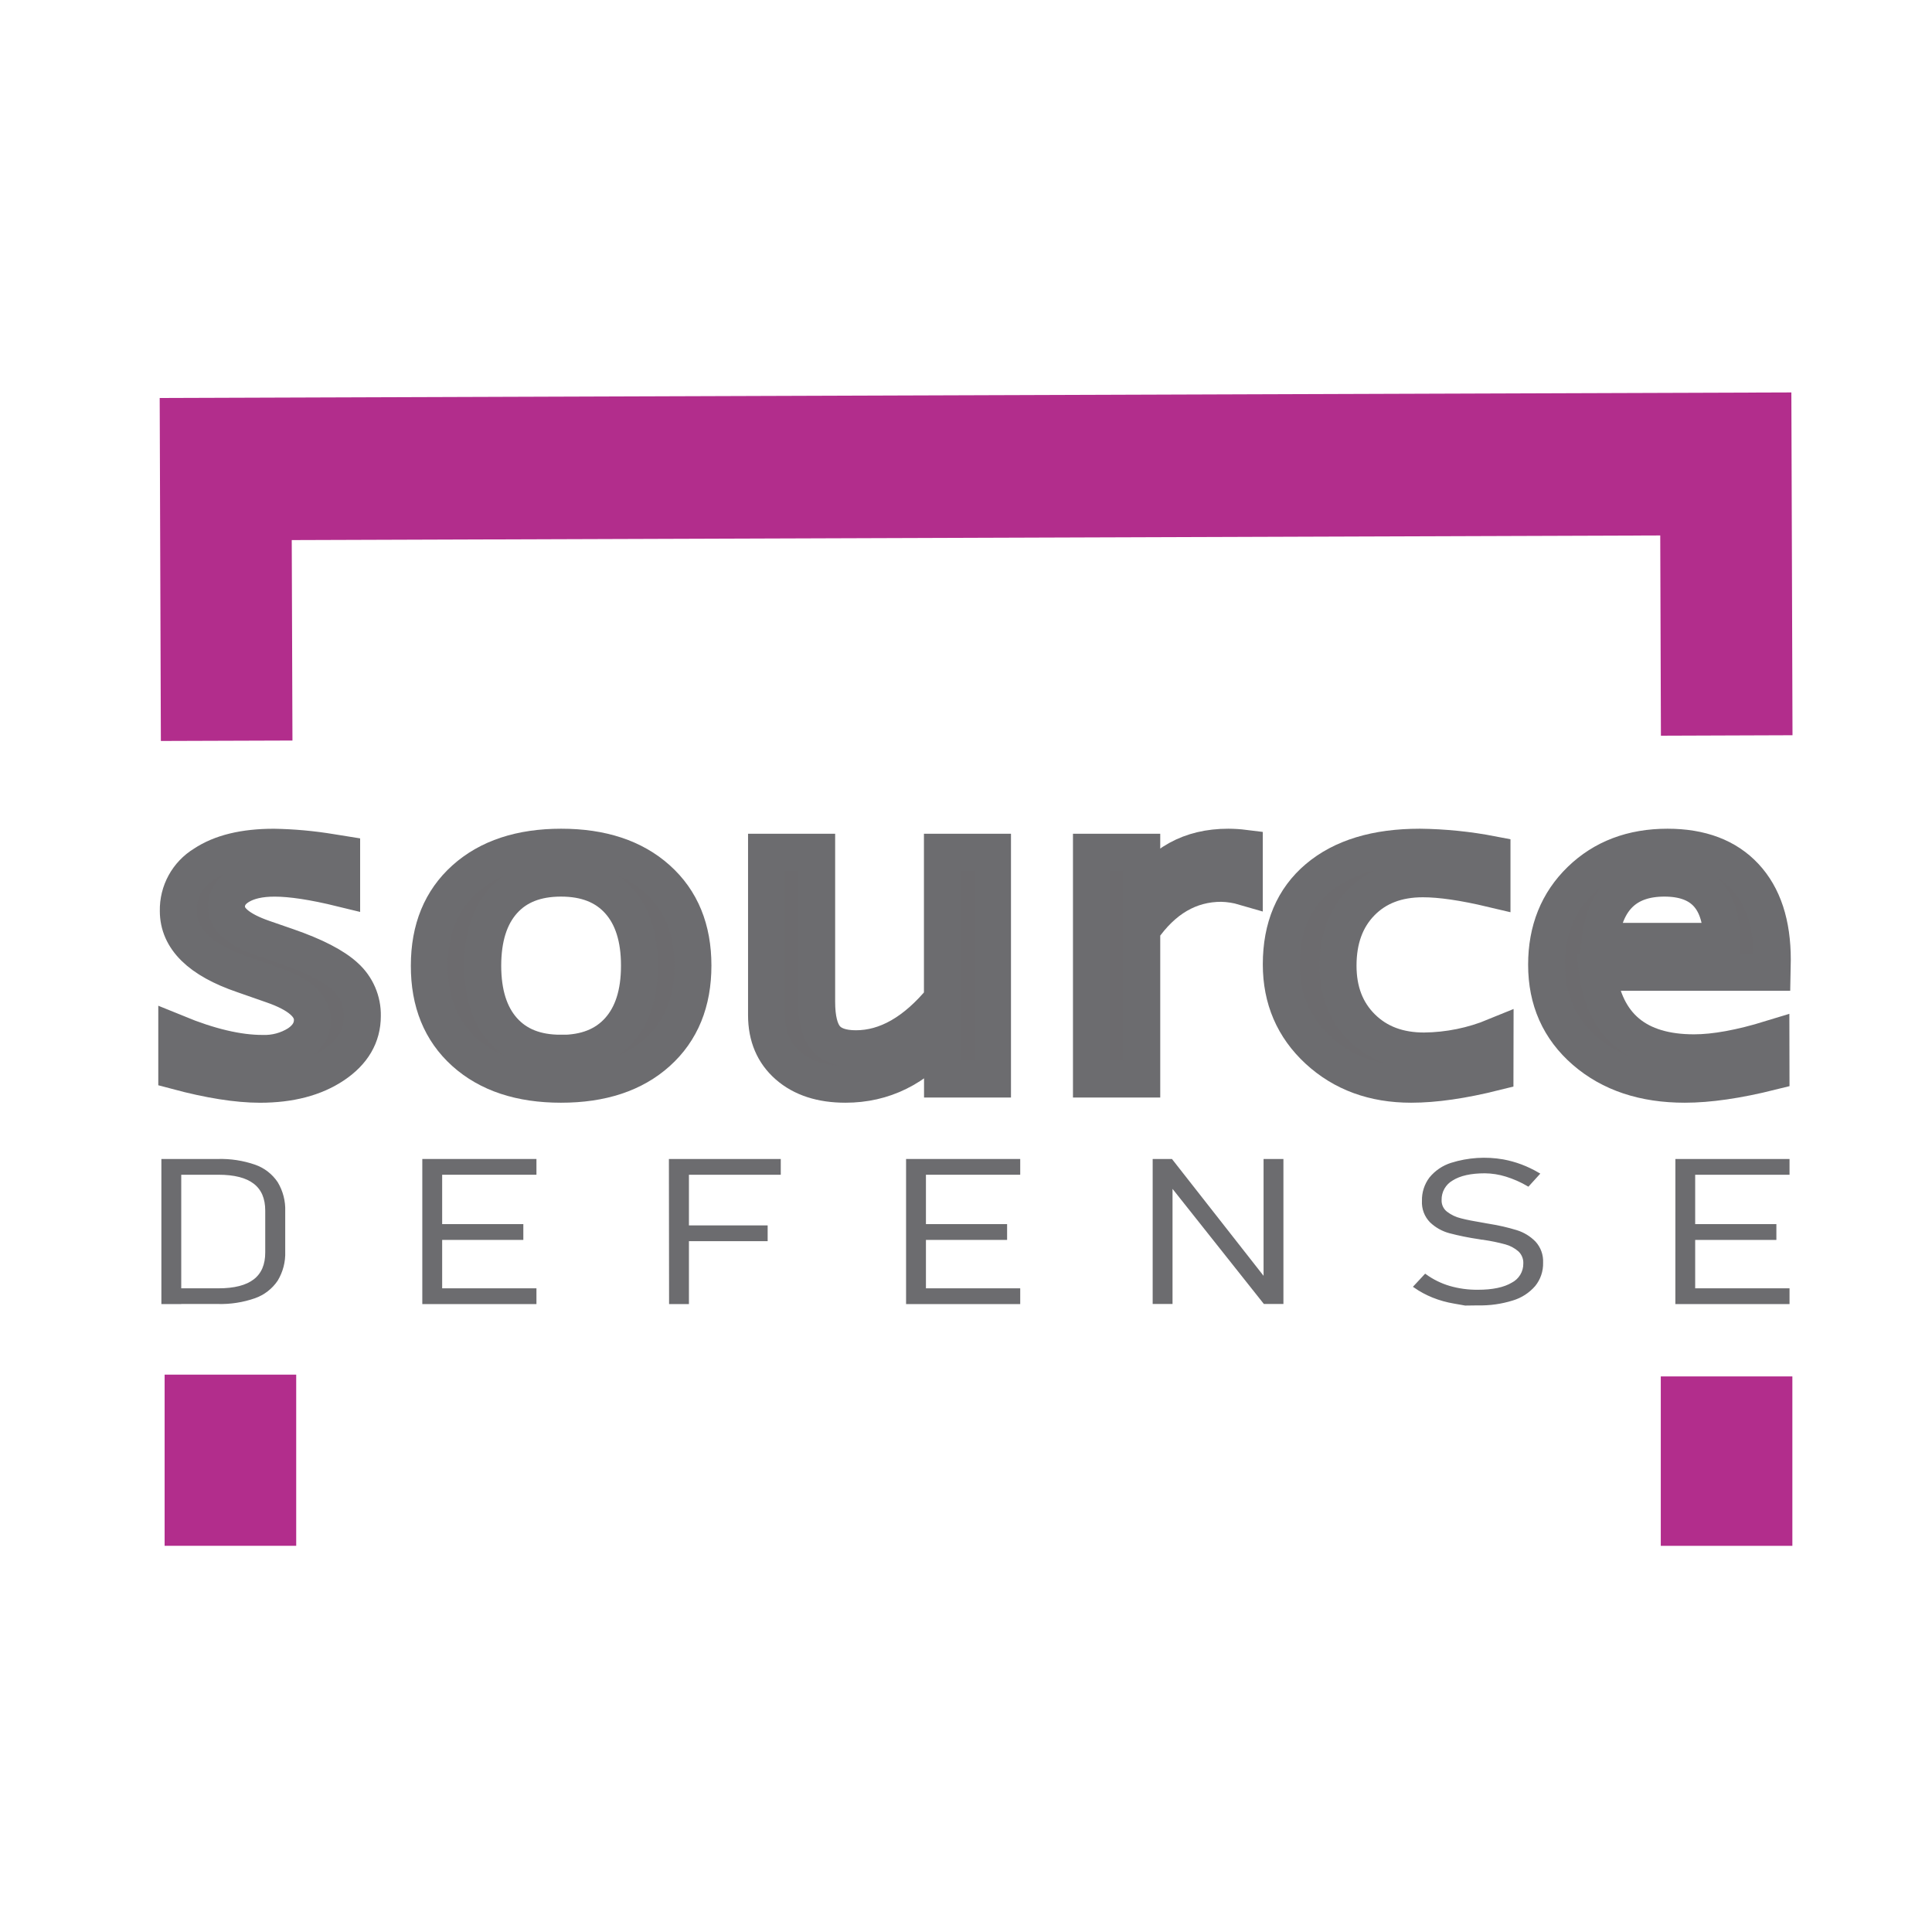
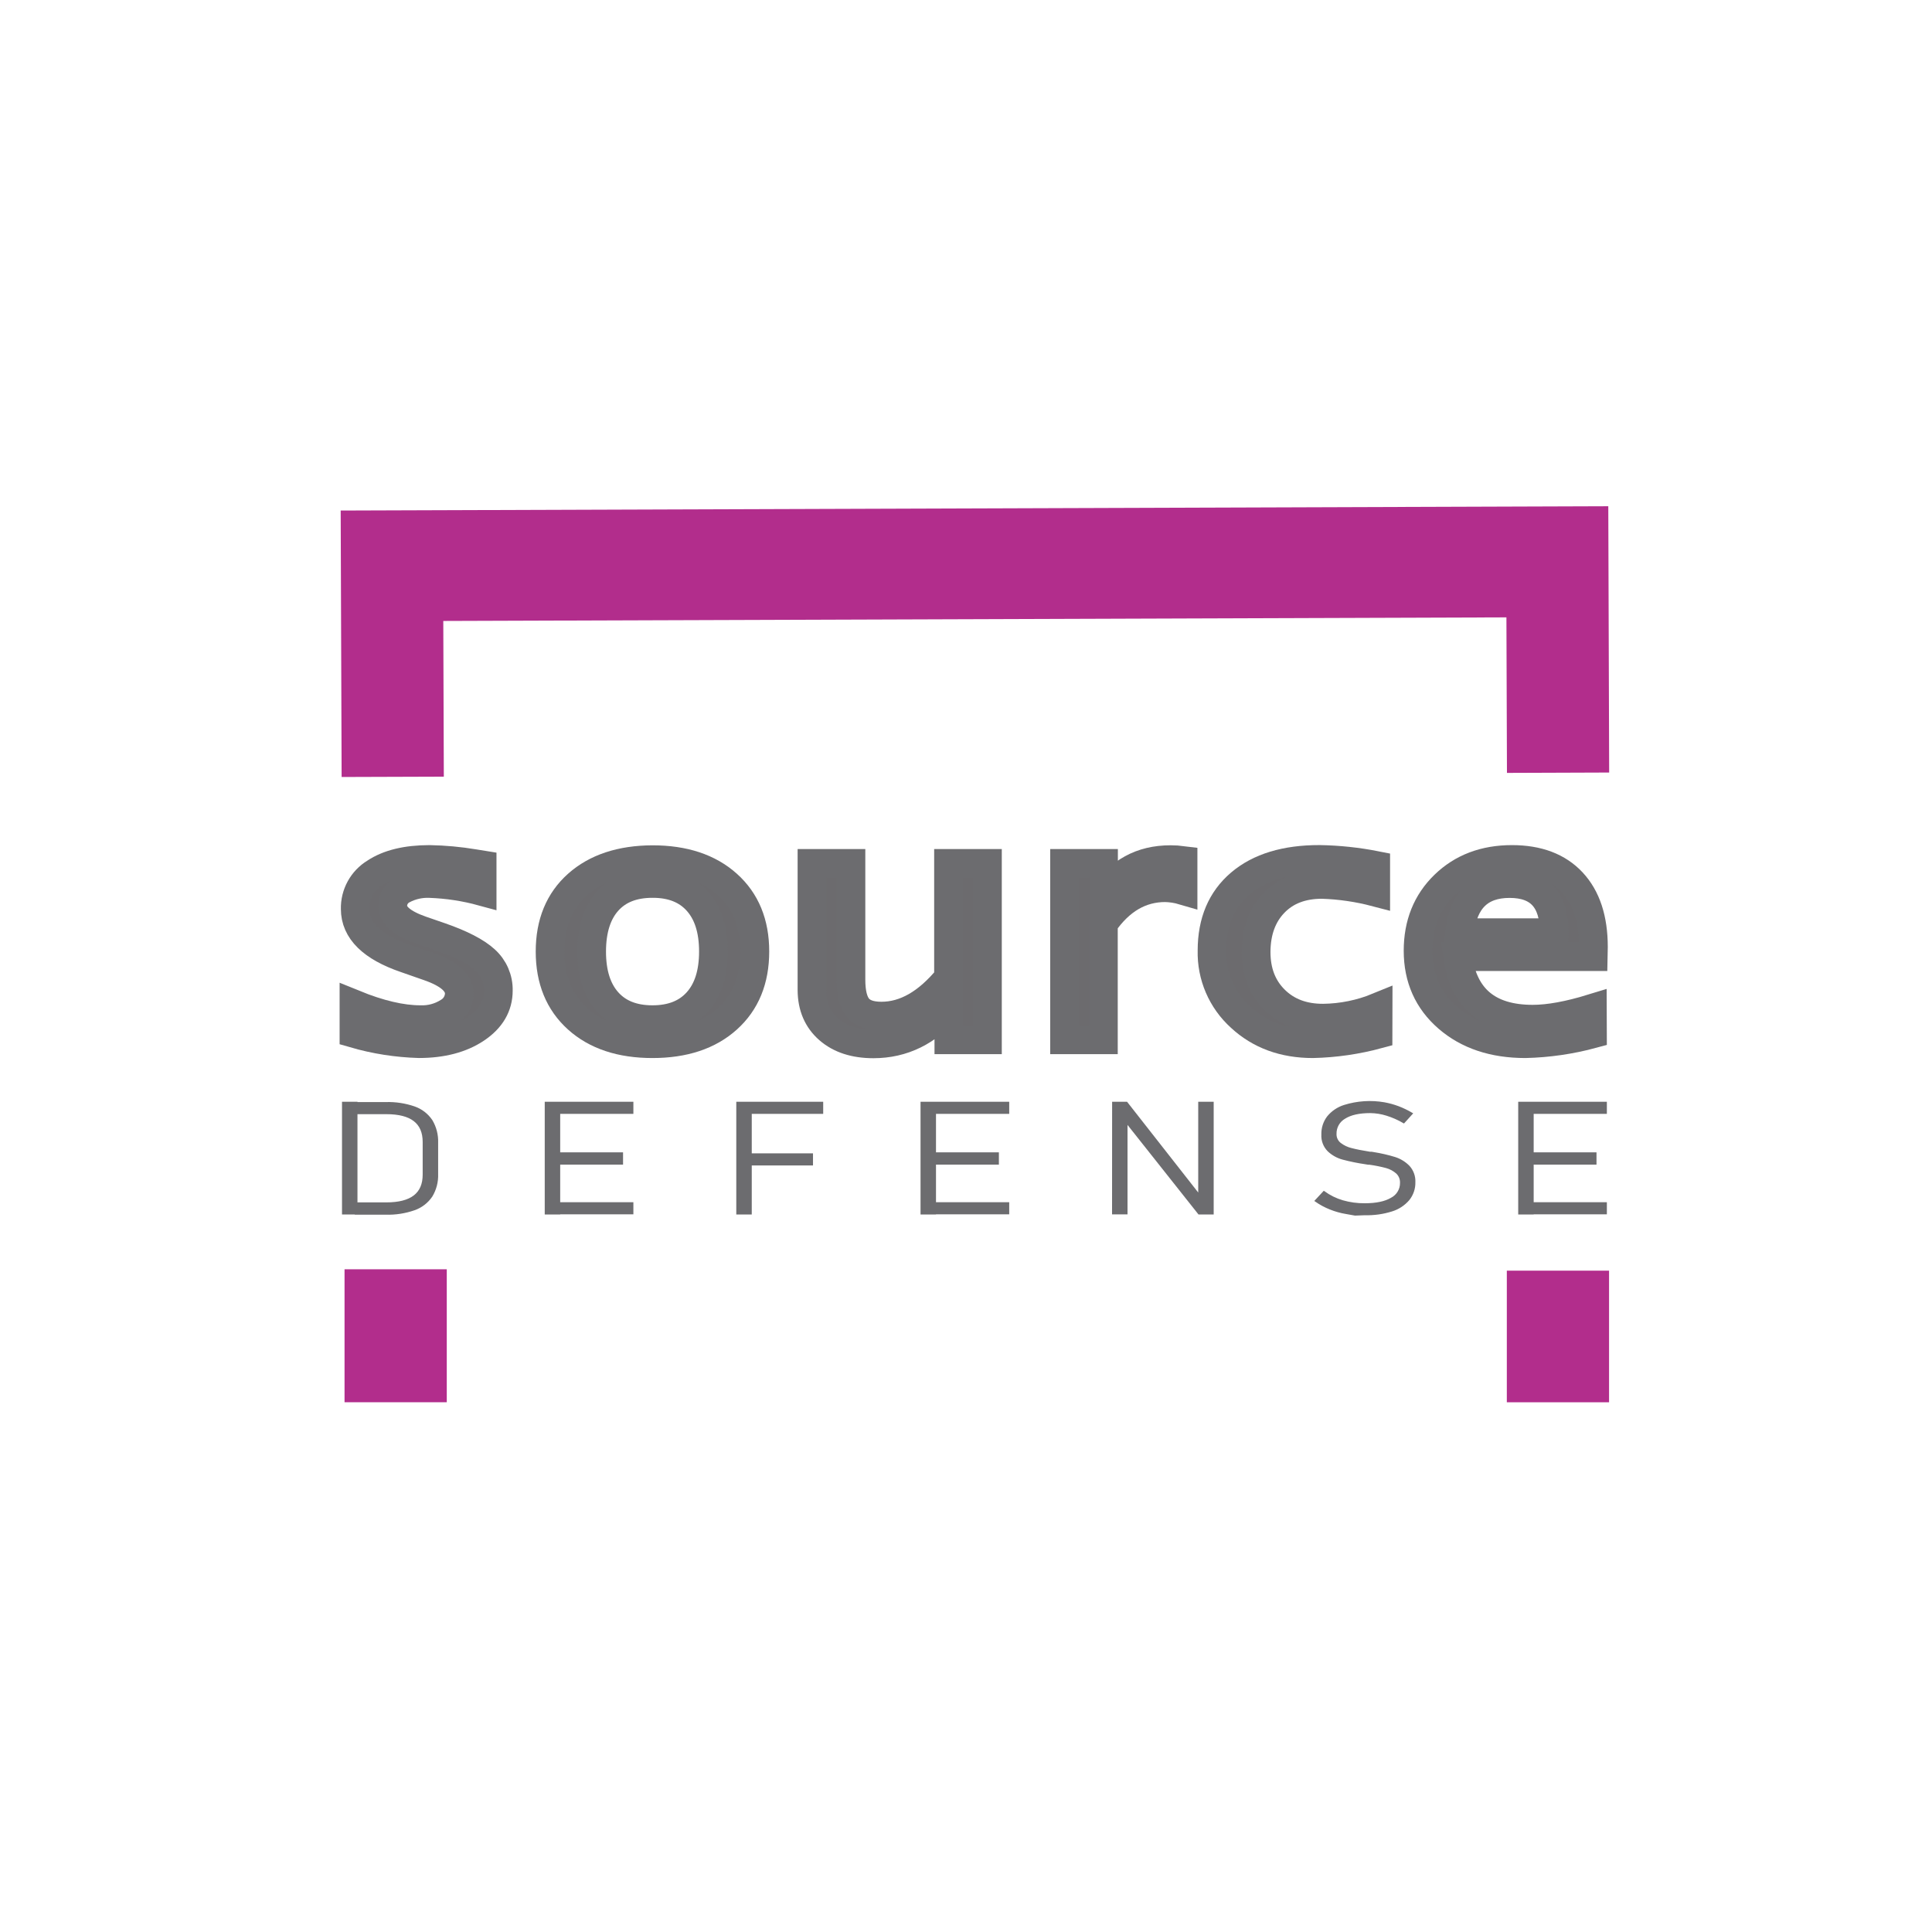
<svg xmlns="http://www.w3.org/2000/svg" id="Layer_1" data-name="Layer 1" viewBox="0 0 576 576">
  <defs>
-     <style>.cls-1{fill:#6c6c6f;stroke-width:0.79px;}.cls-1,.cls-2{stroke:#6c6c6f;stroke-miterlimit:10;}.cls-2{fill:#6c6b6e;stroke-width:11.02px;}.cls-3{fill:#b22d8c;}</style>
+     <style>.cls-1{fill:#6c6c6f;stroke-width:0.61px;}.cls-1,.cls-2{stroke:#6c6c6f;stroke-miterlimit:10;}.cls-2{fill:#6c6b6e;stroke-width:8.56px;}.cls-3{fill:#b22d8c;}</style>
  </defs>
-   <path class="cls-1" d="M48.51,345.93h5.13V388.4H48.51Zm4.91,38.56H65.13q7.19,0,10.77-2.76t3.57-8.31V360.91q0-5.55-3.57-8.31t-10.77-2.76H53.42v-3.91h11.5a30.84,30.84,0,0,1,11,1.68,13,13,0,0,1,6.55,5.07,15.36,15.36,0,0,1,2.17,8.47v12a15.24,15.24,0,0,1-2.19,8.46,13.22,13.22,0,0,1-6.57,5.07,30.56,30.56,0,0,1-11,1.69H53.42Z" />
-   <path class="cls-1" d="M126.3,345.93h5.13V388.4H126.3Zm3.53,0h29.71v3.91H129.83Zm0,19.42h25.8v3.92h-25.8Zm0,19.14h29.71v3.91H129.83Z" />
-   <path class="cls-1" d="M199.82,345.93H205V388.4h-5.13Zm3.56,0h29v3.91h-29Zm0,19.8h25.09v3.92H203.38Z" />
-   <path class="cls-1" d="M270.53,345.93h5.13V388.4h-5.13Zm3.53,0h29.71v3.91H274.06Zm0,19.42h25.8v3.92h-25.8Zm0,19.14h29.71v3.91H274.06Z" />
-   <path class="cls-1" d="M344.05,345.93h5.16l30,38.26-2.1-1.16v-37.1h5.13v42.44H377L346.4,349.81l2.78,1.67v36.89h-5.13Z" />
-   <path class="cls-1" d="M436.86,388.84l-3.34-.59a30.38,30.38,0,0,1-6.25-1.75,27.8,27.8,0,0,1-5.43-2.92l3.1-3.33a23.7,23.7,0,0,0,7.15,3.51,29.68,29.68,0,0,0,8.51,1.16q6.66,0,10.3-2.16a6.71,6.71,0,0,0,3.65-6.07v0a5.06,5.06,0,0,0-1.58-3.89,10.2,10.2,0,0,0-4.09-2.19,54.93,54.93,0,0,0-6.46-1.34l-.24-.05-.26,0-1-.17a79.47,79.47,0,0,1-8.72-1.77,13,13,0,0,1-5.57-3.13,8.09,8.09,0,0,1-2.3-6.12v0a10.71,10.71,0,0,1,2.15-6.73,13.24,13.24,0,0,1,6.29-4.25,32.62,32.62,0,0,1,15.35-1,31.77,31.77,0,0,1,5.31,1.47,33.83,33.83,0,0,1,5.17,2.47l-3,3.3a31.11,31.11,0,0,0-6.55-2.88,22.29,22.29,0,0,0-6.33-1q-6.35,0-9.83,2.19a6.93,6.93,0,0,0-3.49,6.17v0a4.58,4.58,0,0,0,1.75,3.78,11.43,11.43,0,0,0,4.32,2.06c1.72.45,4.08.91,7.07,1.4l.3.06.34.06.41.07a2.5,2.5,0,0,0,.41.07,58.61,58.61,0,0,1,8.11,1.87,12.89,12.89,0,0,1,5.39,3.29,8.31,8.31,0,0,1,2.16,6v.06a10.2,10.2,0,0,1-2.25,6.65,13.8,13.8,0,0,1-6.49,4.2,31.94,31.94,0,0,1-10.27,1.45Z" />
-   <path class="cls-1" d="M499.89,345.93H505V388.4h-5.12Zm3.52,0h29.72v3.91H503.41Zm0,19.42h25.8v3.92h-25.8Zm0,19.14h29.72v3.91H503.41Z" />
-   <path class="cls-2" d="M52.7,319.33V308.06q14.64,6,25.49,6a18.75,18.75,0,0,0,10.7-2.87c2.83-1.91,4.25-4.29,4.25-7.16q0-6.28-11.91-10.4l-8.73-3.05q-19.35-6.6-19.34-19a15.87,15.87,0,0,1,7.62-13.91q7.62-5.09,20.9-5.08a116,116,0,0,1,17.07,1.56l3.11.5v10.21q-12.51-3.06-20-3.05-6.52,0-10.43,2.33c-2.61,1.56-3.91,3.64-3.91,6.26q0,5.53,10.93,9.34l7.2,2.49q12.21,4.23,17.3,8.93a15.33,15.33,0,0,1,5.08,11.74q0,8.91-8.57,14.63t-21.93,5.73Q67.35,323.25,52.7,319.33Z" />
-   <path class="cls-2" d="M167.25,323.25q-18.13,0-28.72-9.52T128,287.88q0-16.31,10.58-25.8t28.72-9.5q18.12,0,28.71,9.5t10.58,25.8q0,16.32-10.58,25.85T167.25,323.25Zm0-9.21q11.13,0,17.27-6.85t6.13-19.31q0-12.45-6.13-19.27t-17.27-6.81q-11.15,0-17.23,6.81t-6.1,19.27q0,12.47,6.1,19.31T167.21,314Z" />
-   <path class="cls-2" d="M281,321.7V309Q269,323.26,252.05,323.25q-10.77,0-17.14-5.57t-6.38-15V254.08h14.95v44.58q0,7.59,2.69,10.8t9,3.21q13.65,0,25.8-14.76V254.08H295.9V321.7Z" />
-   <path class="cls-2" d="M325.4,321.7V254.08h15v12.7q8.86-14.2,25.79-14.2a40.29,40.29,0,0,1,4.78.31v11.52a26.58,26.58,0,0,0-6.83-1.06q-14.19,0-23.74,13.81V321.7Z" />
-   <path class="cls-2" d="M445.71,319.64q-14.49,3.62-25,3.61Q404,323.25,393,313.1t-11-25.59q0-16.5,10.89-25.71t30.38-9.22a121,121,0,0,1,21.55,2.18V265q-12.65-3-20.6-3-11.52,0-18.41,7.07t-6.89,18.83q0,11.4,7.12,18.44t18.63,7a57,57,0,0,0,21.06-4.29Z" />
-   <path class="cls-2" d="M528,319.52q-15,3.74-25.72,3.73-18.27,0-29.73-9.92T461.1,287.61q0-15.37,10.13-25.2t25.91-9.83q14.94,0,23.1,8.75t8.15,24.81l-.07,3.74h-52q3.25,24,28.75,24,9.33,0,22.91-4.17Zm-51-38.86h36.34q0-18.87-17.14-18.86T477,280.66Z" />
-   <polygon class="cls-3" points="47.96 220.91 47.61 118.65 534.07 117 534.41 219.2 495.18 219.34 494.98 159.64 86.98 161.02 87.19 220.78 47.96 220.91" />
-   <rect class="cls-3" x="49.08" y="409.83" width="39.23" height="51.03" />
-   <rect class="cls-3" x="495.14" y="410.36" width="39.23" height="50.51" />
+   <path class="cls-1" d="M102.27,328.78h4v33h-4Zm3.82,30h9.09q5.59,0,8.37-2.14t2.77-6.46v-9.72q0-4.31-2.77-6.45t-8.37-2.14h-9.09v-3H115a23.89,23.89,0,0,1,8.55,1.3,10.2,10.2,0,0,1,5.09,3.94,12,12,0,0,1,1.68,6.58v9.32a11.81,11.81,0,0,1-1.7,6.58,10.26,10.26,0,0,1-5.1,3.93,23.69,23.69,0,0,1-8.55,1.32h-8.9Z" />
+   <path class="cls-1" d="M162.71,328.78h4v33h-4Zm2.74,0h23.08v3H165.45Zm0,15.08h20v3.05h-20Zm0,14.87h23.08v3H165.45Z" />
+   <path class="cls-1" d="M219.82,328.78h4v33h-4Zm2.77,0h22.53v3H222.59Zm0,15.38h19.49v3H222.59Z" />
+   <path class="cls-1" d="M274.75,328.78h4v33h-4Zm2.75,0h23.08v3H277.5Zm0,15.08h20v3.05h-20Zm0,14.87h23.08v3H277.5Z" />
+   <path class="cls-1" d="M331.87,328.78h4l23.3,29.72-1.63-.9V328.78h4v33h-4.07l-23.78-30,2.16,1.3v28.66h-4Z" />
+   <path class="cls-1" d="M404,362.11l-2.6-.46a22.71,22.71,0,0,1-4.85-1.36A21.15,21.15,0,0,1,392.3,358l2.41-2.59a18.29,18.29,0,0,0,5.55,2.73,23.12,23.12,0,0,0,6.61.9q5.17,0,8-1.68a5.21,5.21,0,0,0,2.83-4.72h0a3.92,3.92,0,0,0-1.23-3,8,8,0,0,0-3.17-1.7,43,43,0,0,0-5-1l-.19,0h-.2l-.78-.13a60.15,60.15,0,0,1-6.77-1.38,10,10,0,0,1-4.33-2.43,6.27,6.27,0,0,1-1.78-4.75h0a8.22,8.22,0,0,1,1.67-5.23,10.31,10.31,0,0,1,4.88-3.3,25.38,25.38,0,0,1,11.93-.78,24.68,24.68,0,0,1,4.12,1.14,27,27,0,0,1,4,1.92l-2.33,2.57a24.31,24.31,0,0,0-5.09-2.24,17.09,17.09,0,0,0-4.92-.78q-4.93,0-7.63,1.7a5.39,5.39,0,0,0-2.72,4.8h0a3.57,3.57,0,0,0,1.36,2.93,8.84,8.84,0,0,0,3.36,1.6q2,.53,5.49,1.09l.23,0,.27,0,.32.06.32.05a47.11,47.11,0,0,1,6.3,1.45,10.07,10.07,0,0,1,4.18,2.56,6.46,6.46,0,0,1,1.68,4.66v0a7.88,7.88,0,0,1-1.75,5.16,10.69,10.69,0,0,1-5,3.27,24.5,24.5,0,0,1-8,1.12Z" />
+   <path class="cls-1" d="M452.94,328.78h4v33h-4Zm2.73,0h23.09v3H455.67Zm0,15.08h20v3.05h-20Zm0,14.87h23.09v3H455.67Z" />
+   <path class="cls-2" d="M105.53,308.11v-8.75Q116.9,304,125.33,304a14.59,14.59,0,0,0,8.31-2.23,6.54,6.54,0,0,0,3.3-5.56q0-4.89-9.25-8.08l-6.78-2.37q-15-5.13-15-14.76a12.31,12.31,0,0,1,5.92-10.81q5.91-3.94,16.23-3.95a90.54,90.54,0,0,1,13.26,1.22l2.42.39v7.93a68.22,68.22,0,0,0-15.54-2.37,15.68,15.68,0,0,0-8.1,1.81,5.47,5.47,0,0,0-3,4.86q0,4.29,8.49,7.26l5.6,1.93q9.48,3.29,13.44,6.94a11.9,11.9,0,0,1,3.94,9.12q0,6.91-6.66,11.36t-17,4.46A77.47,77.47,0,0,1,105.53,308.11Z" />
+   <path class="cls-2" d="M194.52,311.16q-14.09,0-22.31-7.4T164,283.68q0-12.68,8.22-20t22.31-7.38q14.07,0,22.3,7.38t8.22,20q0,12.68-8.22,20.08T194.52,311.16Zm0-7.16q8.64,0,13.41-5.32t4.77-15q0-9.68-4.77-15t-13.41-5.29q-8.67,0-13.39,5.29t-4.74,15q0,9.69,4.74,15T194.49,304Z" />
+   <path class="cls-2" d="M282.89,310v-9.86q-9.33,11.07-22.49,11.07-8.37,0-13.32-4.33t-5-11.65V257.42h11.62v34.64c0,3.93.7,6.72,2.09,8.39s3.72,2.49,7,2.49q10.6,0,20-11.47V257.42h11.6V310Z" />
+   <path class="cls-2" d="M317.38,310V257.42H329v9.87q6.89-11,20-11a28.77,28.77,0,0,1,3.71.24v8.95a20.7,20.7,0,0,0-5.3-.83q-11,0-18.45,10.73V310Z" />
+   <path class="cls-2" d="M410.84,308.35a81.57,81.57,0,0,1-19.42,2.81q-13,0-21.52-7.89a25.87,25.87,0,0,1-8.55-19.88q0-12.81,8.46-20t23.6-7.16A94.08,94.08,0,0,1,410.15,258v8a72.16,72.16,0,0,0-16-2.33q-9,0-14.3,5.49t-5.36,14.63q0,8.85,5.54,14.32t14.47,5.44a44.39,44.39,0,0,0,16.36-3.33Z" />
+   <path class="cls-2" d="M474.77,308.26a84.45,84.45,0,0,1-20,2.9q-14.19,0-23.09-7.71t-8.9-20q0-11.94,7.87-19.58t20.13-7.63q11.61,0,17.94,6.79t6.34,19.28l-.06,2.9h-40.4q2.53,18.64,22.34,18.65,7.25,0,17.8-3.24Zm-39.62-30.19h28.23q0-14.65-13.31-14.65t-14.92,14.65Z" />
+   <polygon class="cls-3" points="101.85 231.65 101.57 152.21 479.49 150.93 479.75 230.32 449.28 230.43 449.12 184.06 132.16 185.13 132.32 231.55 101.85 231.65" />
+   <rect class="cls-3" x="102.72" y="378.42" width="30.48" height="39.64" />
+   <rect class="cls-3" x="449.24" y="378.83" width="30.48" height="39.24" />
</svg>
